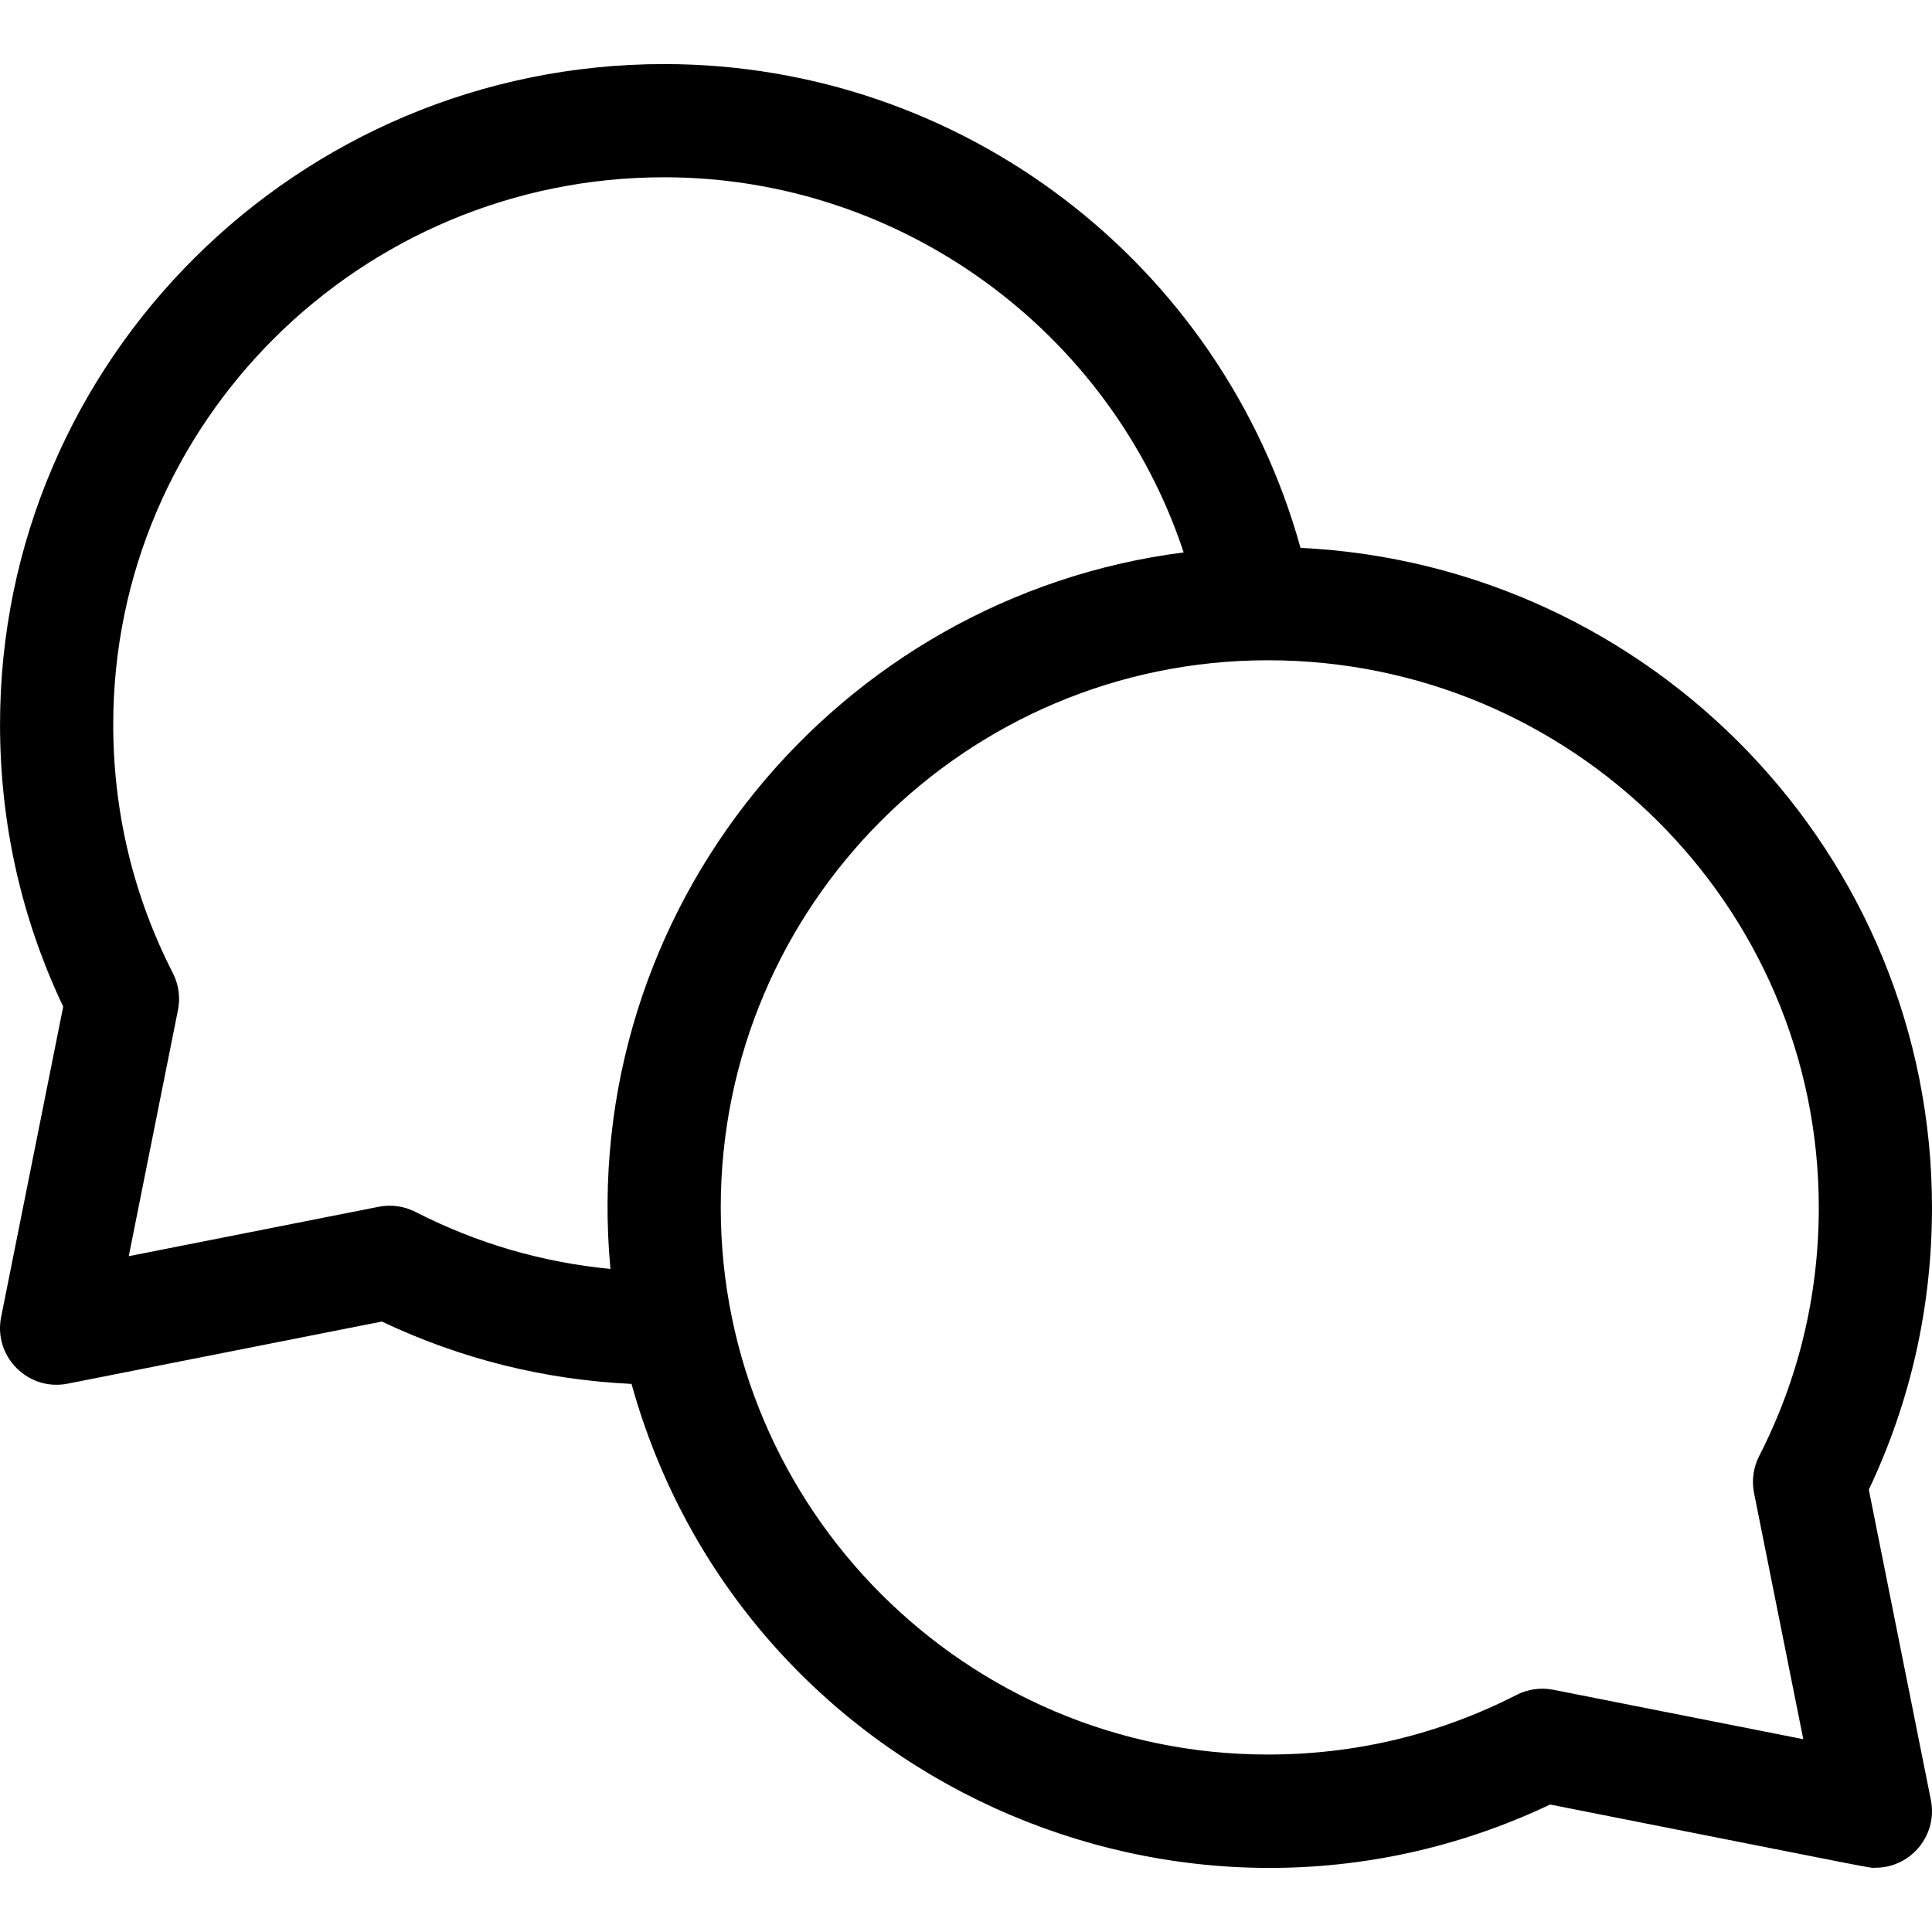
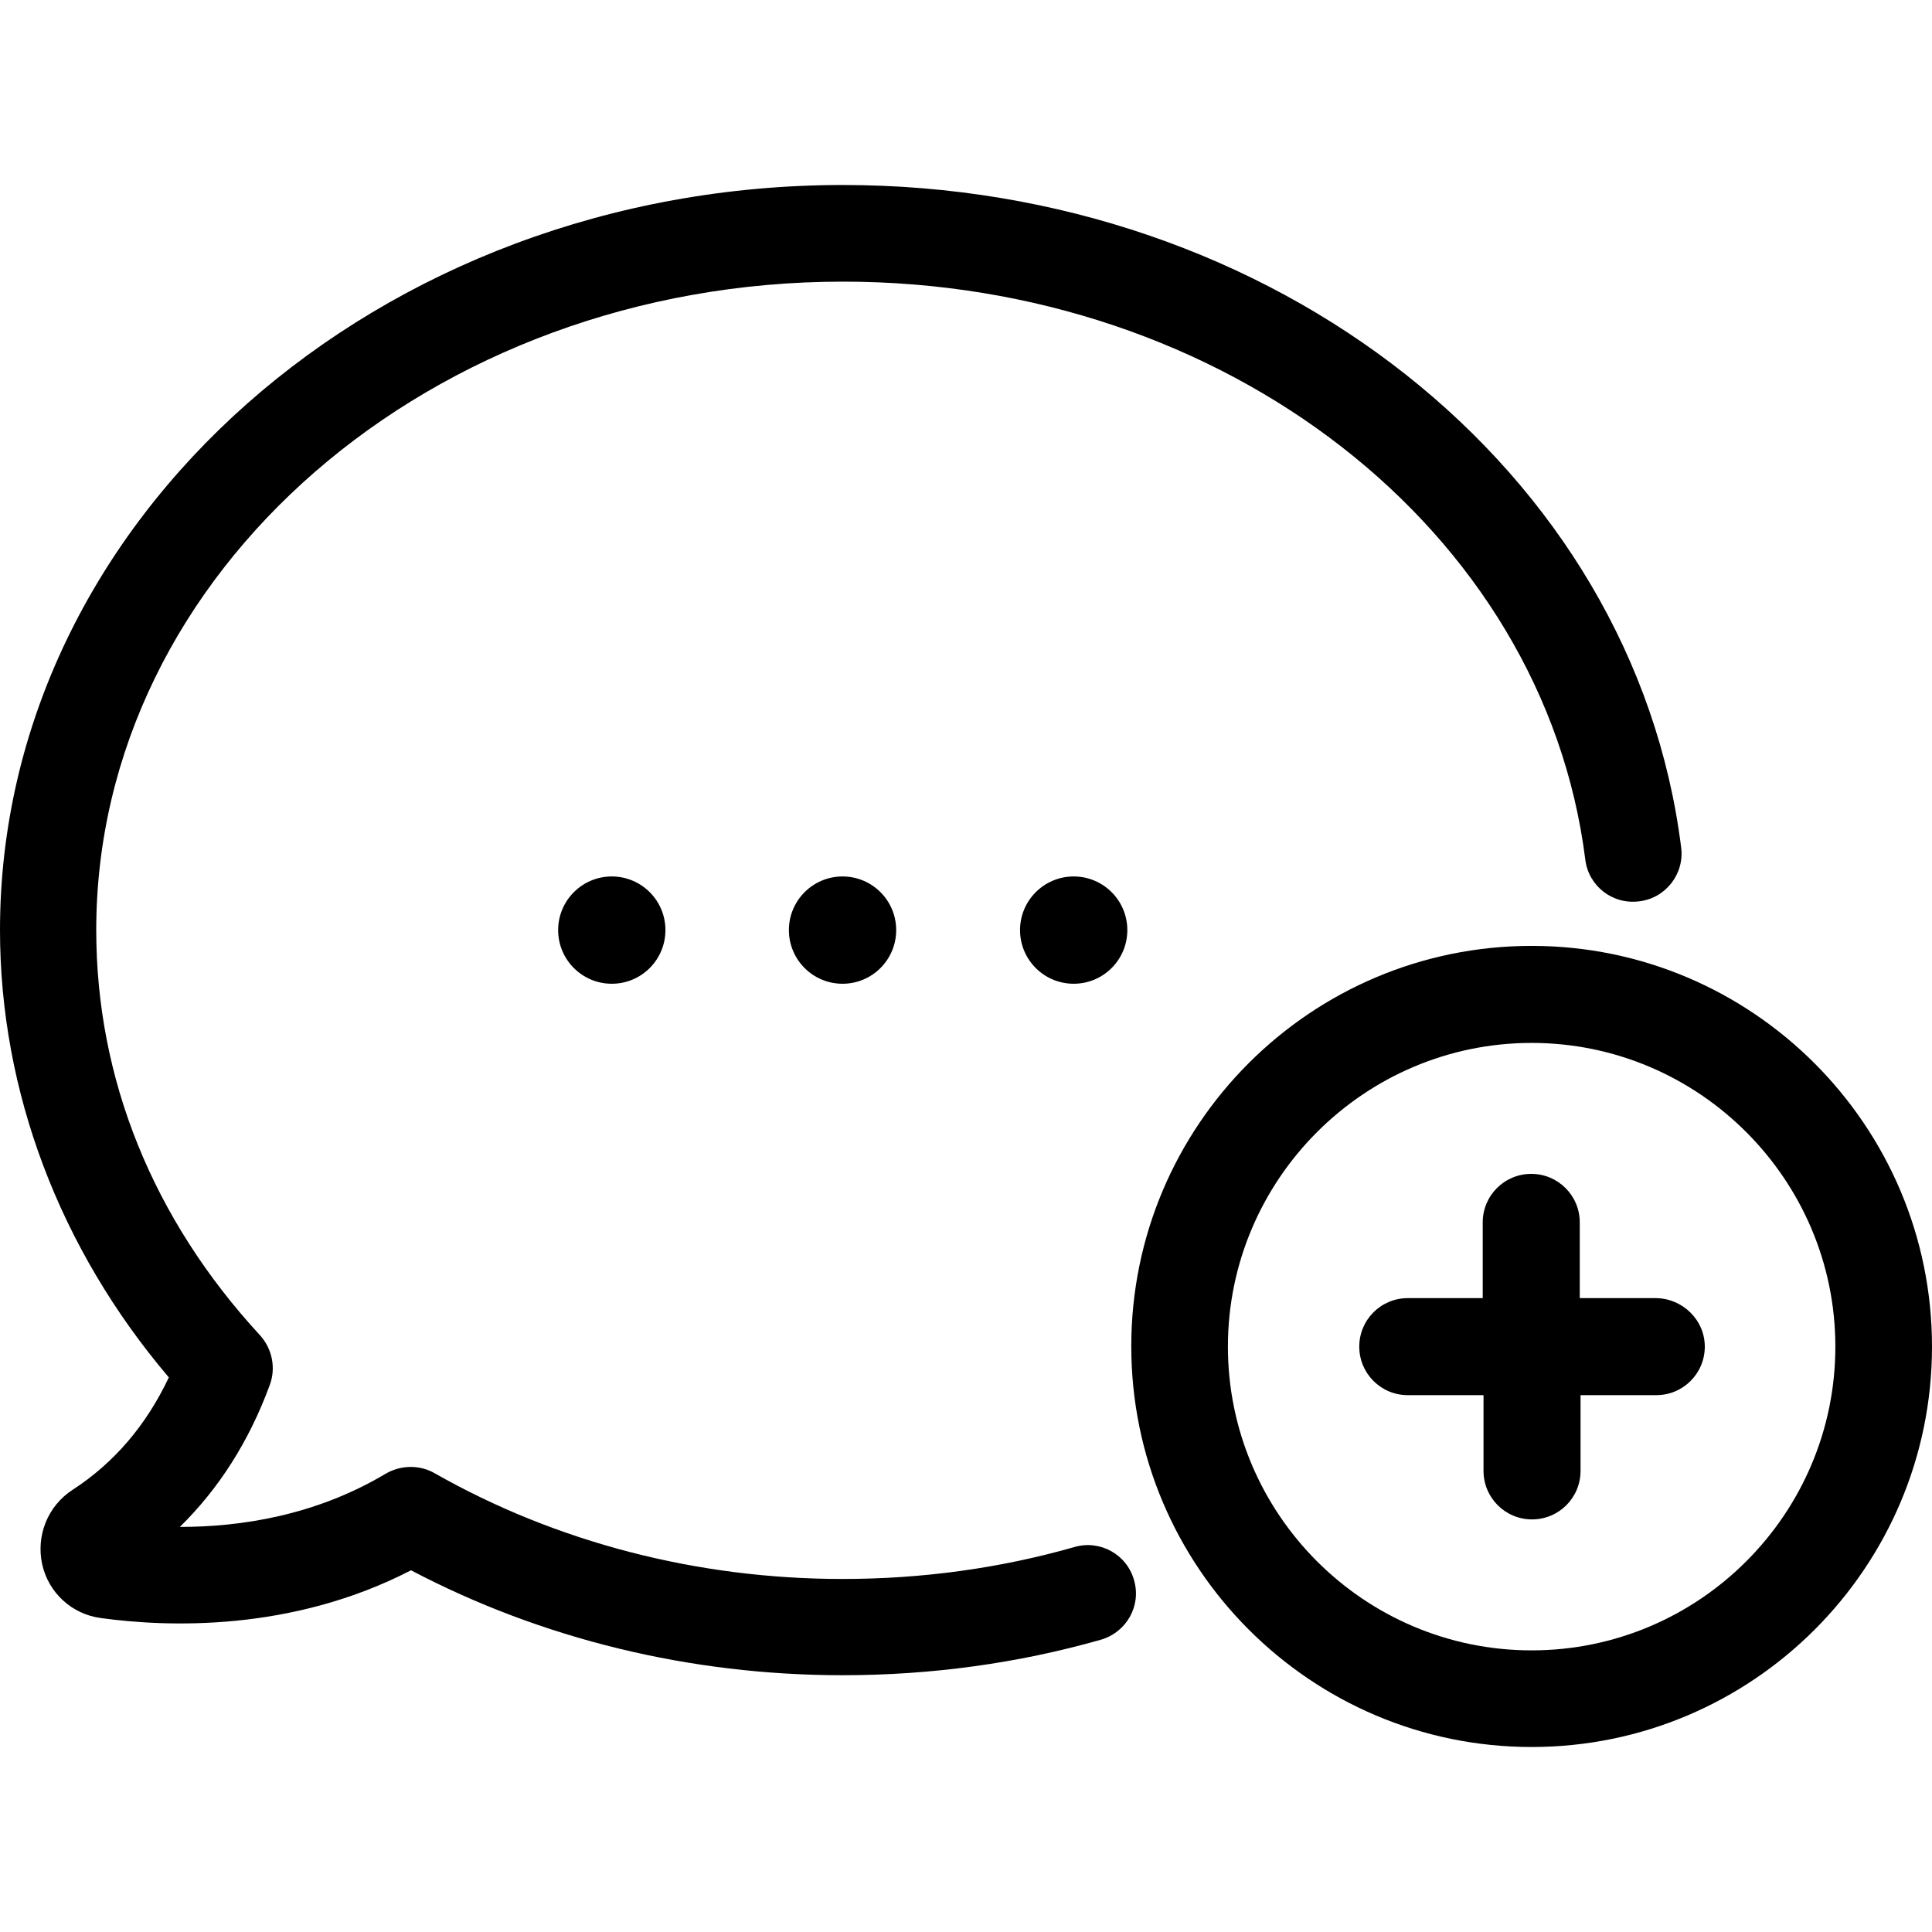
- <svg xmlns="http://www.w3.org/2000/svg" id="Capa_1" enable-background="new 0 0 512.012 512.012" height="512" viewBox="0 0 512.012 512.012" width="512">
+ <svg xmlns="http://www.w3.org/2000/svg" version="1.1" id="Capa_1" x="0px" y="0px" viewBox="0 0 489.8 489.8" style="enable-background:new 0 0 489.8 489.8;" xml:space="preserve">
  <g>
-     <path d="m495.266 394.775c11.112-23.435 16.742-48.57 16.742-74.794 0-93.61-74.304-170.285-167.347-174.787-20.968-75.53-89.845-128.213-168.653-128.213-97.047 0-176 78.505-176 175 0 26.224 5.63 51.359 16.742 74.794l-16.451 82.265c-2.094 10.472 7.144 19.728 17.618 17.656l83.279-16.465c20.862 9.896 43.054 15.426 66.17 16.529 29.148 104.951 146.217 157.593 243.452 111.471 91.207 18.032 84.094 16.75 86.189 16.75 9.479 0 16.56-8.686 14.709-17.941zm-385.17-73.6c-3.001-1.534-6.433-2.013-9.737-1.359l-66.24 13.097 13.049-65.25c.663-3.315.187-6.759-1.354-9.77-10.487-20.516-15.806-42.691-15.806-65.912 0-79.953 65.495-145 146-145 62.915 0 118.319 40.91 137.681 99.417-91.706 11.725-160.775 94.472-151.914 189.891-18.075-1.737-35.391-6.787-51.679-15.114zm354.753 74.488 13.049 65.25-66.24-13.097c-3.306-.653-6.736-.175-9.737 1.359-20.516 10.487-42.691 15.806-65.912 15.806-79.953 0-145-65.047-145-145s65.047-145 145-145c80.505 0 146 65.047 146 145 0 23.221-5.318 45.396-15.806 65.912-1.541 3.011-2.017 6.454-1.354 9.77z" />
+     <g>
+       <path d="M401.9,217.9c0.8,6.7,6.9,11.5,13.7,10.6c6.7-0.8,11.5-7,10.6-13.7c-12-95.7-103.3-167.9-212.5-167.9    C95.9,46.9,0,131.7,0,235.8c0,40.9,15.1,80.8,42.8,113.4c-5.7,12.1-13.9,21.7-24.4,28.5c-6.3,4.1-9.3,11.6-7.7,18.9    c1.6,7.2,7.5,12.6,14.8,13.6c16.7,2.3,48.3,3.6,78.7-12.1c33.1,17.4,70.7,26.6,109.4,26.6c22.4,0,44.4-3,65.5-9    c6.5-1.9,10.3-8.6,8.4-15.1c-1.8-6.5-8.6-10.3-15.1-8.4c-18.9,5.4-38.7,8.1-58.8,8.1c-36.8,0-72.6-9.3-103.4-26.8    c-3.8-2.2-8.6-2.1-12.4,0.1c-17.9,10.7-37,13.5-52,13.5c-0.1,0-0.2,0-0.2,0c9.9-9.7,17.6-21.8,22.8-36c1.6-4.3,0.6-9.2-2.5-12.6    c-27.2-29.5-41.5-65-41.5-102.7c0-90.7,84.9-164.4,189.3-164.4C310.6,71.4,391.4,134.4,401.9,217.9z" />
+       <circle cx="213.6" cy="235.8" r="13.6" />
+       <circle cx="155.1" cy="235.8" r="13.6" />
+       <circle cx="272.2" cy="235.8" r="13.6" />
+       <path d="M388.3,239.8c-56,0-101.5,45.5-101.5,101.5s45.5,101.6,101.5,101.6s101.5-45.5,101.5-101.5S444.3,239.8,388.3,239.8z     M388.3,418.4c-42.5,0-77-34.6-77-77s34.6-77,77-77s77,34.6,77,77S430.8,418.4,388.3,418.4z" />
+       <path d="M419.7,329.1h-19.2v-19.2c0-6.8-5.5-12.3-12.3-12.3s-12.3,5.5-12.3,12.3v19.2h-19c-6.8,0-12.3,5.5-12.3,12.3    s5.5,12.3,12.3,12.3h19.2v19.2c0,6.8,5.5,12.3,12.3,12.3s12.3-5.5,12.3-12.3v-19.2h19.2c6.8,0,12.3-5.5,12.3-12.3    S426.5,329.1,419.7,329.1z" />
+     </g>
  </g>
+   <g>
+ </g>
+   <g>
+ </g>
+   <g>
+ </g>
+   <g>
+ </g>
+   <g>
+ </g>
+   <g>
+ </g>
+   <g>
+ </g>
+   <g>
+ </g>
+   <g>
+ </g>
+   <g>
+ </g>
+   <g>
+ </g>
+   <g>
+ </g>
+   <g>
+ </g>
+   <g>
+ </g>
+   <g>
+ </g>
</svg>
